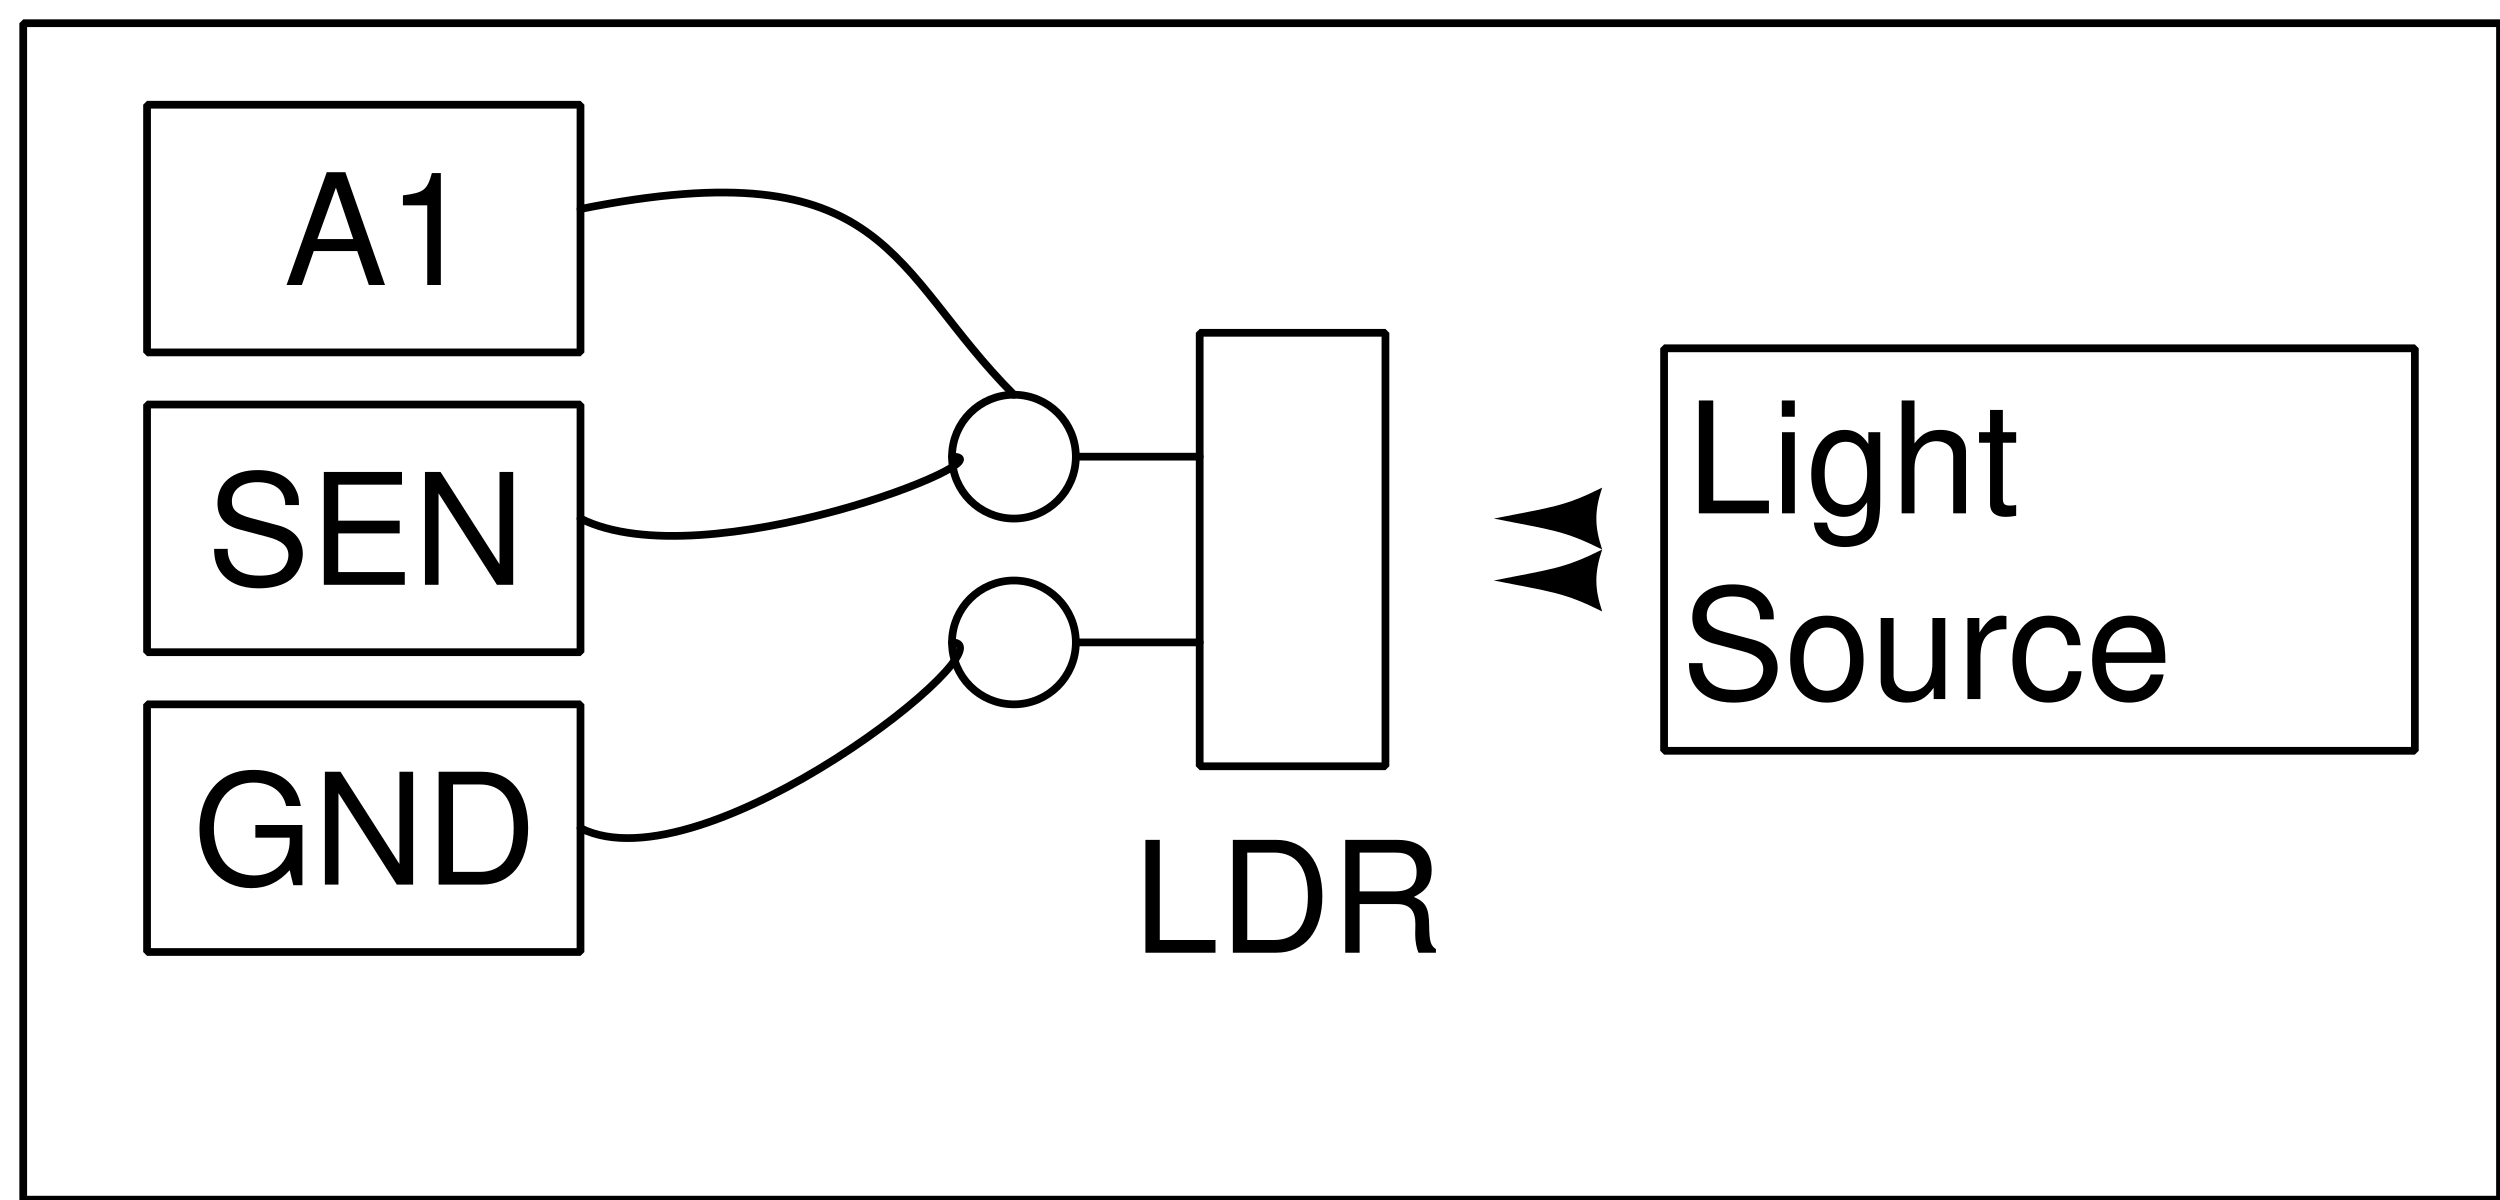
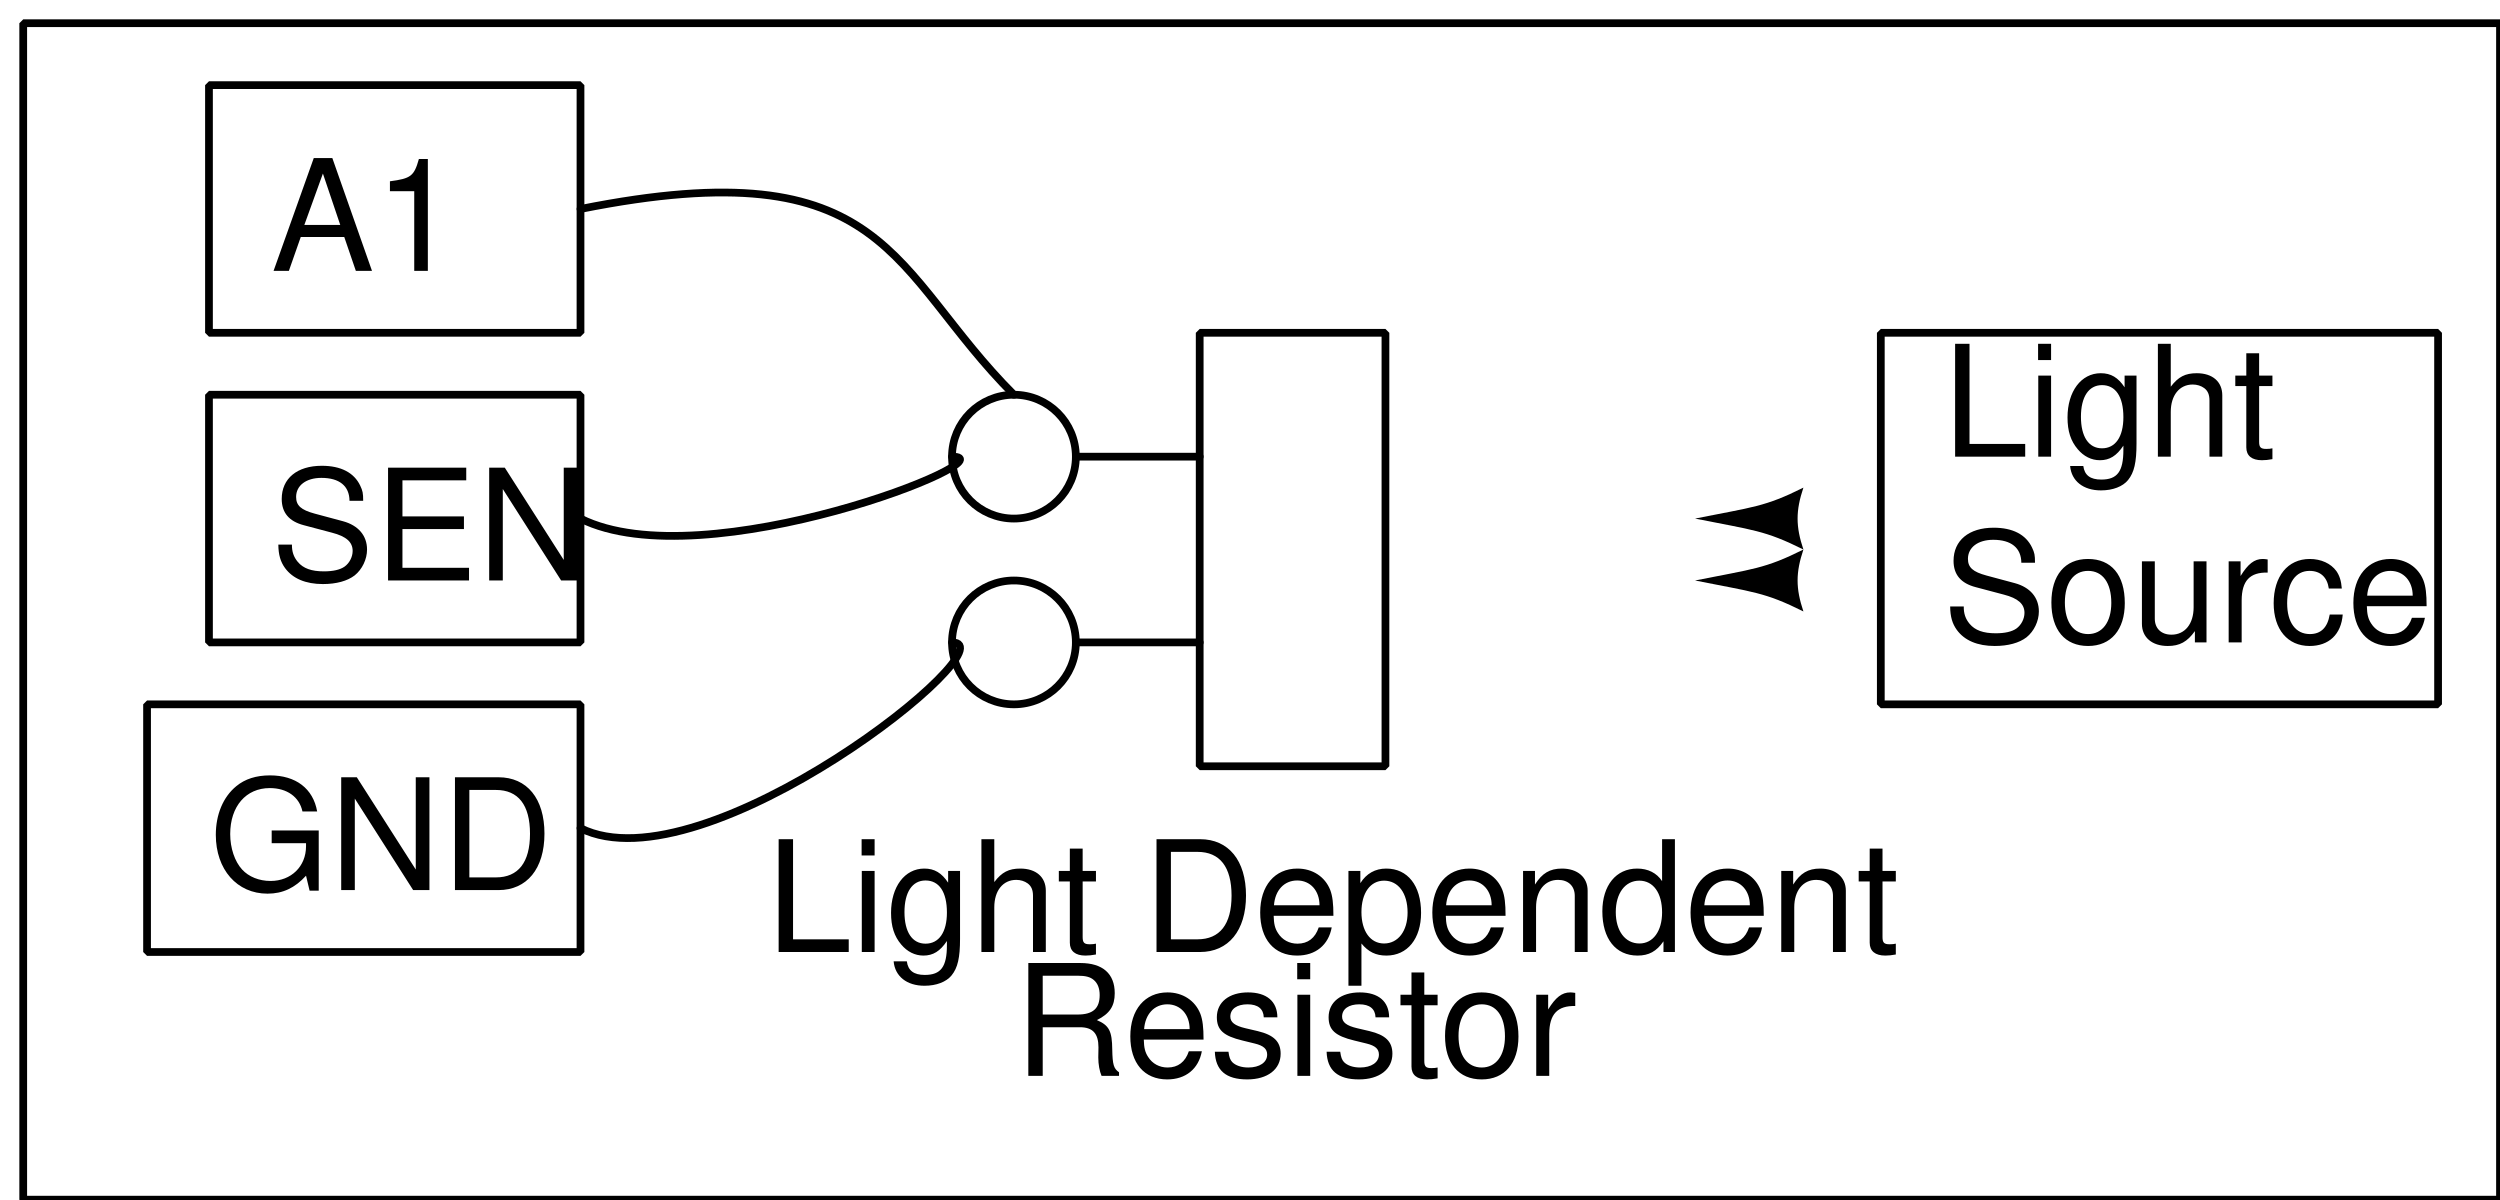
<svg xmlns="http://www.w3.org/2000/svg" version="1.1" id="ldr" width="100%" height="100%" viewBox="-6 -6 646 310">
-   <defs id="defs81" />
-   <text font-size="40" id="text6" style="font-size:40px;font-family:Helvetica;fill:#000000;stroke:none" x="67.361" y="67.643">
-     <tspan x="67.361" y="67.643" id="tspan4">A1</tspan>
-   </text>
-   <text font-size="40" id="text12" style="font-size:40px;font-family:Helvetica;fill:#000000;stroke:none" x="43.78" y="222.58">
-     <tspan x="43.78" y="222.58" id="tspan10">GND</tspan>
-   </text>
-   <path style="fill:none;stroke:#000000;stroke-width:2;stroke-linecap:round;stroke-linejoin:bevel" id="path18" d="m 32,176 v 64 h 112 v -64 z" />
-   <path style="fill:none;stroke:#000000;stroke-width:2;stroke-linecap:round;stroke-linejoin:bevel" id="path20" d="m 304,80 v 112 h 48 V 80 Z" />
-   <path style="fill:none;stroke:#000000;stroke-width:2;stroke-linecap:round;stroke-linejoin:bevel" id="path22" d="m 272,112 h 32" />
-   <path style="fill:none;stroke:#000000;stroke-width:2;stroke-linecap:round;stroke-linejoin:bevel" id="path24" d="m 272,160 h 32" />
-   <text font-size="40" id="text34" style="font-size:40px;font-family:Helvetica;fill:#000000;stroke:none" x="286.769" y="240.18">
-     <tspan x="286.769" y="240.18" id="tspan32">LDR</tspan>
-   </text>
-   <g id="g188" transform="translate(-6,12)">
-     <g id="g172">
-       <g id="g164" transform="translate(-61.5,2.64)">
-         <text y="112" x="497.28" style="font-size:40px;font-family:Helvetica;fill:#000000;stroke:none" id="text40" font-size="40">
-           <tspan id="tspan38" y="112" x="497.28">Light</tspan>
-         </text>
-         <text y="160" x="496" style="font-size:40px;font-family:Helvetica;fill:#000000;stroke:none" id="text46" font-size="40">
-           <tspan id="tspan44" y="160" x="496">Source</tspan>
-         </text>
-       </g>
-       <path style="fill:none;stroke:#000000;stroke-width:2;stroke-linecap:round;stroke-linejoin:bevel" id="path50" d="M 430,72 V 176 H 624 V 72 Z" />
+   <g stroke="black">
+     <g transform="matrix(   1    0   -0    1  64  64)" fill="#000000">
+       <text stroke="none" font-family="Helvetica" font-size="40">
+         <tspan x="0" y="0">A1</tspan>
+       </text>
    </g>
-     <g transform="translate(0,-12)" id="g176">
-       <path style="fill:#000000;stroke:none" id="path52" d="m 414,120 c -10,5 -13,5 -28,8 15,3 18,3 28,8 -2,-6 -2,-10 0,-16" />
-       <path style="fill:#000000;stroke:none" id="path54" d="m 414,136 c -10,5 -13,5 -28,8 15,3 18,3 28,8 -2,-6 -2,-10 0,-16" />
+     <g transform="matrix(   1    0   -0    1  48 224)" fill="#000000">
+       <text stroke="none" font-family="Helvetica" font-size="40">
+         <tspan x="0" y="0">GND</tspan>
+       </text>
    </g>
+     <path d="M48,16 L48,80 144,80 144,16 z" fill="none" stroke-width="2" stroke-linejoin="bevel" stroke-linecap="round" stroke="#000000" />
+     <path d="M32,176 L32,240 144,240 144,176 z" fill="none" stroke-width="2" stroke-linejoin="bevel" stroke-linecap="round" stroke="#000000" />
+     <path d="M304,80 L304,192 352,192 352,80 z" fill="none" stroke-width="2" stroke-linejoin="bevel" stroke-linecap="round" stroke="#000000" />
+     <path d="M272,112 L304,112 " fill="none" stroke-width="2" stroke-linejoin="bevel" stroke-linecap="round" stroke="#000000" />
+     <path d="M272,160 L304,160 " fill="none" stroke-width="2" stroke-linejoin="bevel" stroke-linecap="round" stroke="#000000" />
+     <g transform="matrix(   1    0   -0    1 192 240)" fill="#000000">
+       <text stroke="none" font-family="Helvetica" font-size="40">
+         <tspan x="0" y="0">Light Dependent</tspan>
+       </text>
+     </g>
+     <g transform="matrix(   1    0   -0    1 256 272)" fill="#000000">
+       <text stroke="none" font-family="Helvetica" font-size="40">
+         <tspan x="0" y="0">Resistor</tspan>
+       </text>
+     </g>
+     <g transform="matrix(   1    0   -0    1 496 112)" fill="#000000">
+       <text stroke="none" font-family="Helvetica" font-size="40">
+         <tspan x="0" y="0">Light</tspan>
+       </text>
+     </g>
+     <g transform="matrix(   1    0   -0    1 496 160)" fill="#000000">
+       <text stroke="none" font-family="Helvetica" font-size="40">
+         <tspan x="0" y="0">Source</tspan>
+       </text>
+     </g>
+     <path d="M480,80 L480,176 624,176 624,80 z" fill="none" stroke-width="2" stroke-linejoin="bevel" stroke-linecap="round" stroke="#000000" />
+     <path d="M460,120 C450,125 447,125 432,128 C447,131 450,131 460,136 C458,130 458,126 460,120 " fill="#000000" stroke="none" />
+     <path d="M460,136 C450,141 447,141 432,144 C447,147 450,147 460,152 C458,146 458,142 460,136 " fill="#000000" stroke="none" />
+     <path d="M0,0 L0,304 640,304 640,0 z" fill="none" stroke-width="2" stroke-linejoin="bevel" stroke-linecap="round" stroke="#000000" />
+     <path d="M48,96 L48,160 144,160 144,96 z" fill="none" stroke-width="2" stroke-linejoin="bevel" stroke-linecap="round" stroke="#000000" />
+     <g transform="matrix(   1    0   -0    1  64 144)" fill="#000000">
+       <text stroke="none" font-family="Helvetica" font-size="40">
+         <tspan x="0" y="0">SEN</tspan>
+       </text>
+     </g>
+     <ellipse cx="256" cy="112" rx="16" ry="16" fill="none" stroke-width="2" stroke-linejoin="bevel" stroke-linecap="round" stroke="#000000" />
+     <ellipse cx="256" cy="160" rx="16" ry="16" fill="none" stroke-width="2" stroke-linejoin="bevel" stroke-linecap="round" stroke="#000000" />
+     <path d="M256,96 C224,64 224,32 144,48 " fill="none" stroke-width="2" stroke-linejoin="bevel" stroke-linecap="round" stroke="#000000" />
+     <path d="M240,112 C256,112 176,144 144,128 " fill="none" stroke-width="2" stroke-linejoin="bevel" stroke-linecap="round" stroke="#000000" />
+     <path d="M240,160 C256,160 176,224 144,208 " fill="none" stroke-width="2" stroke-linejoin="bevel" stroke-linecap="round" stroke="#000000" />
  </g>
-   <path style="fill:none;stroke:#000000;stroke-width:2;stroke-linecap:round;stroke-linejoin:bevel" id="path56" d="M 0,0 V 304 H 640 V 0 Z" />
-   <text font-size="40" id="text62" style="font-size:40px;font-family:Helvetica;fill:#000000;stroke:none" x="47.401" y="145.111">
-     <tspan x="47.401" y="145.111" id="tspan60">SEN</tspan>
-   </text>
-   <circle style="fill:none;stroke:#000000;stroke-width:2;stroke-linecap:round;stroke-linejoin:bevel" r="16" id="ellipse66" cy="112" cx="256" />
-   <circle style="fill:none;stroke:#000000;stroke-width:2;stroke-linecap:round;stroke-linejoin:bevel" r="16" id="ellipse68" cy="160" cx="256" />
-   <path style="fill:none;stroke:#000000;stroke-width:2;stroke-linecap:round;stroke-linejoin:bevel" id="path70" d="M 256,96 C 224,64 224,32 144,48" />
-   <path style="fill:none;stroke:#000000;stroke-width:2;stroke-linecap:round;stroke-linejoin:bevel" id="path72" d="m 240,112 c 16,0 -64,32 -96,16" />
-   <path style="fill:none;stroke:#000000;stroke-width:2;stroke-linecap:round;stroke-linejoin:bevel" id="path74" d="m 240,160 c 16,0 -64,64 -96,48" />
-   <path style="fill:none;stroke:#000000;stroke-width:2;stroke-linecap:round;stroke-linejoin:bevel" id="path18-3" d="M 32,98.531 V 162.531 H 144 V 98.531 Z" />
-   <path style="fill:none;stroke:#000000;stroke-width:2;stroke-linecap:round;stroke-linejoin:bevel" id="path18-6" d="m 32,21.063 v 64 h 112 v -64 z" />
</svg>
